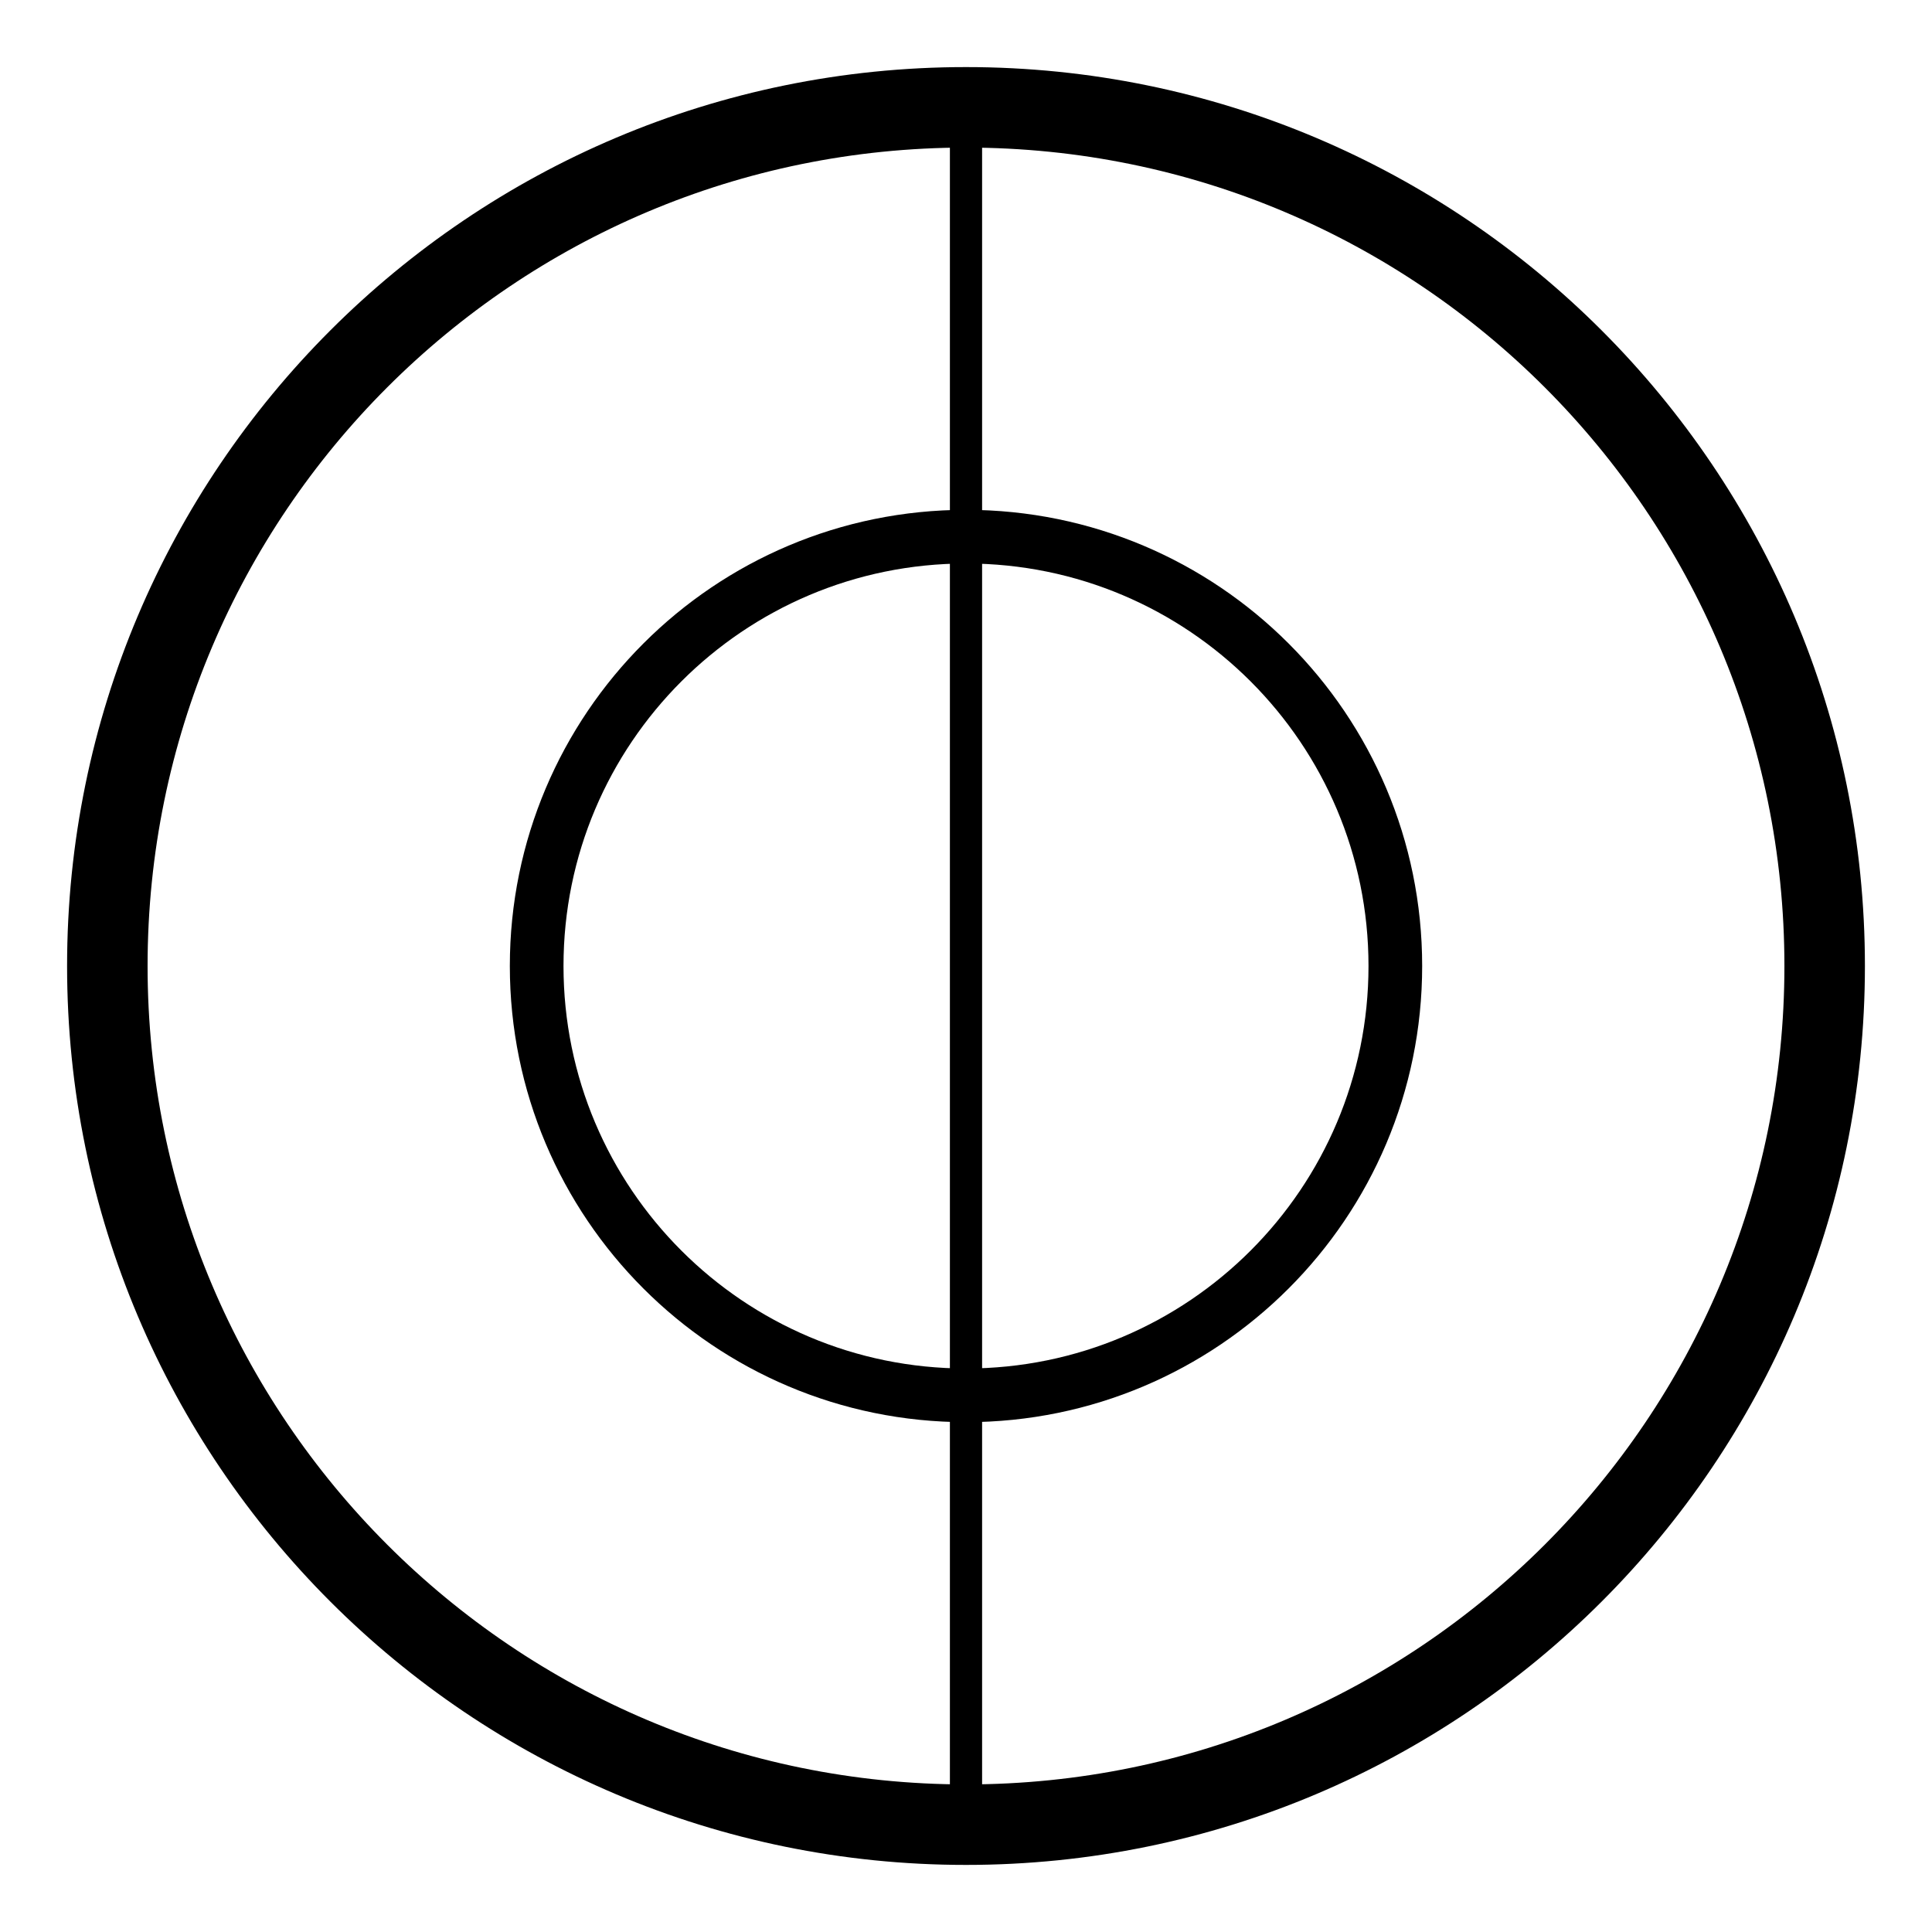
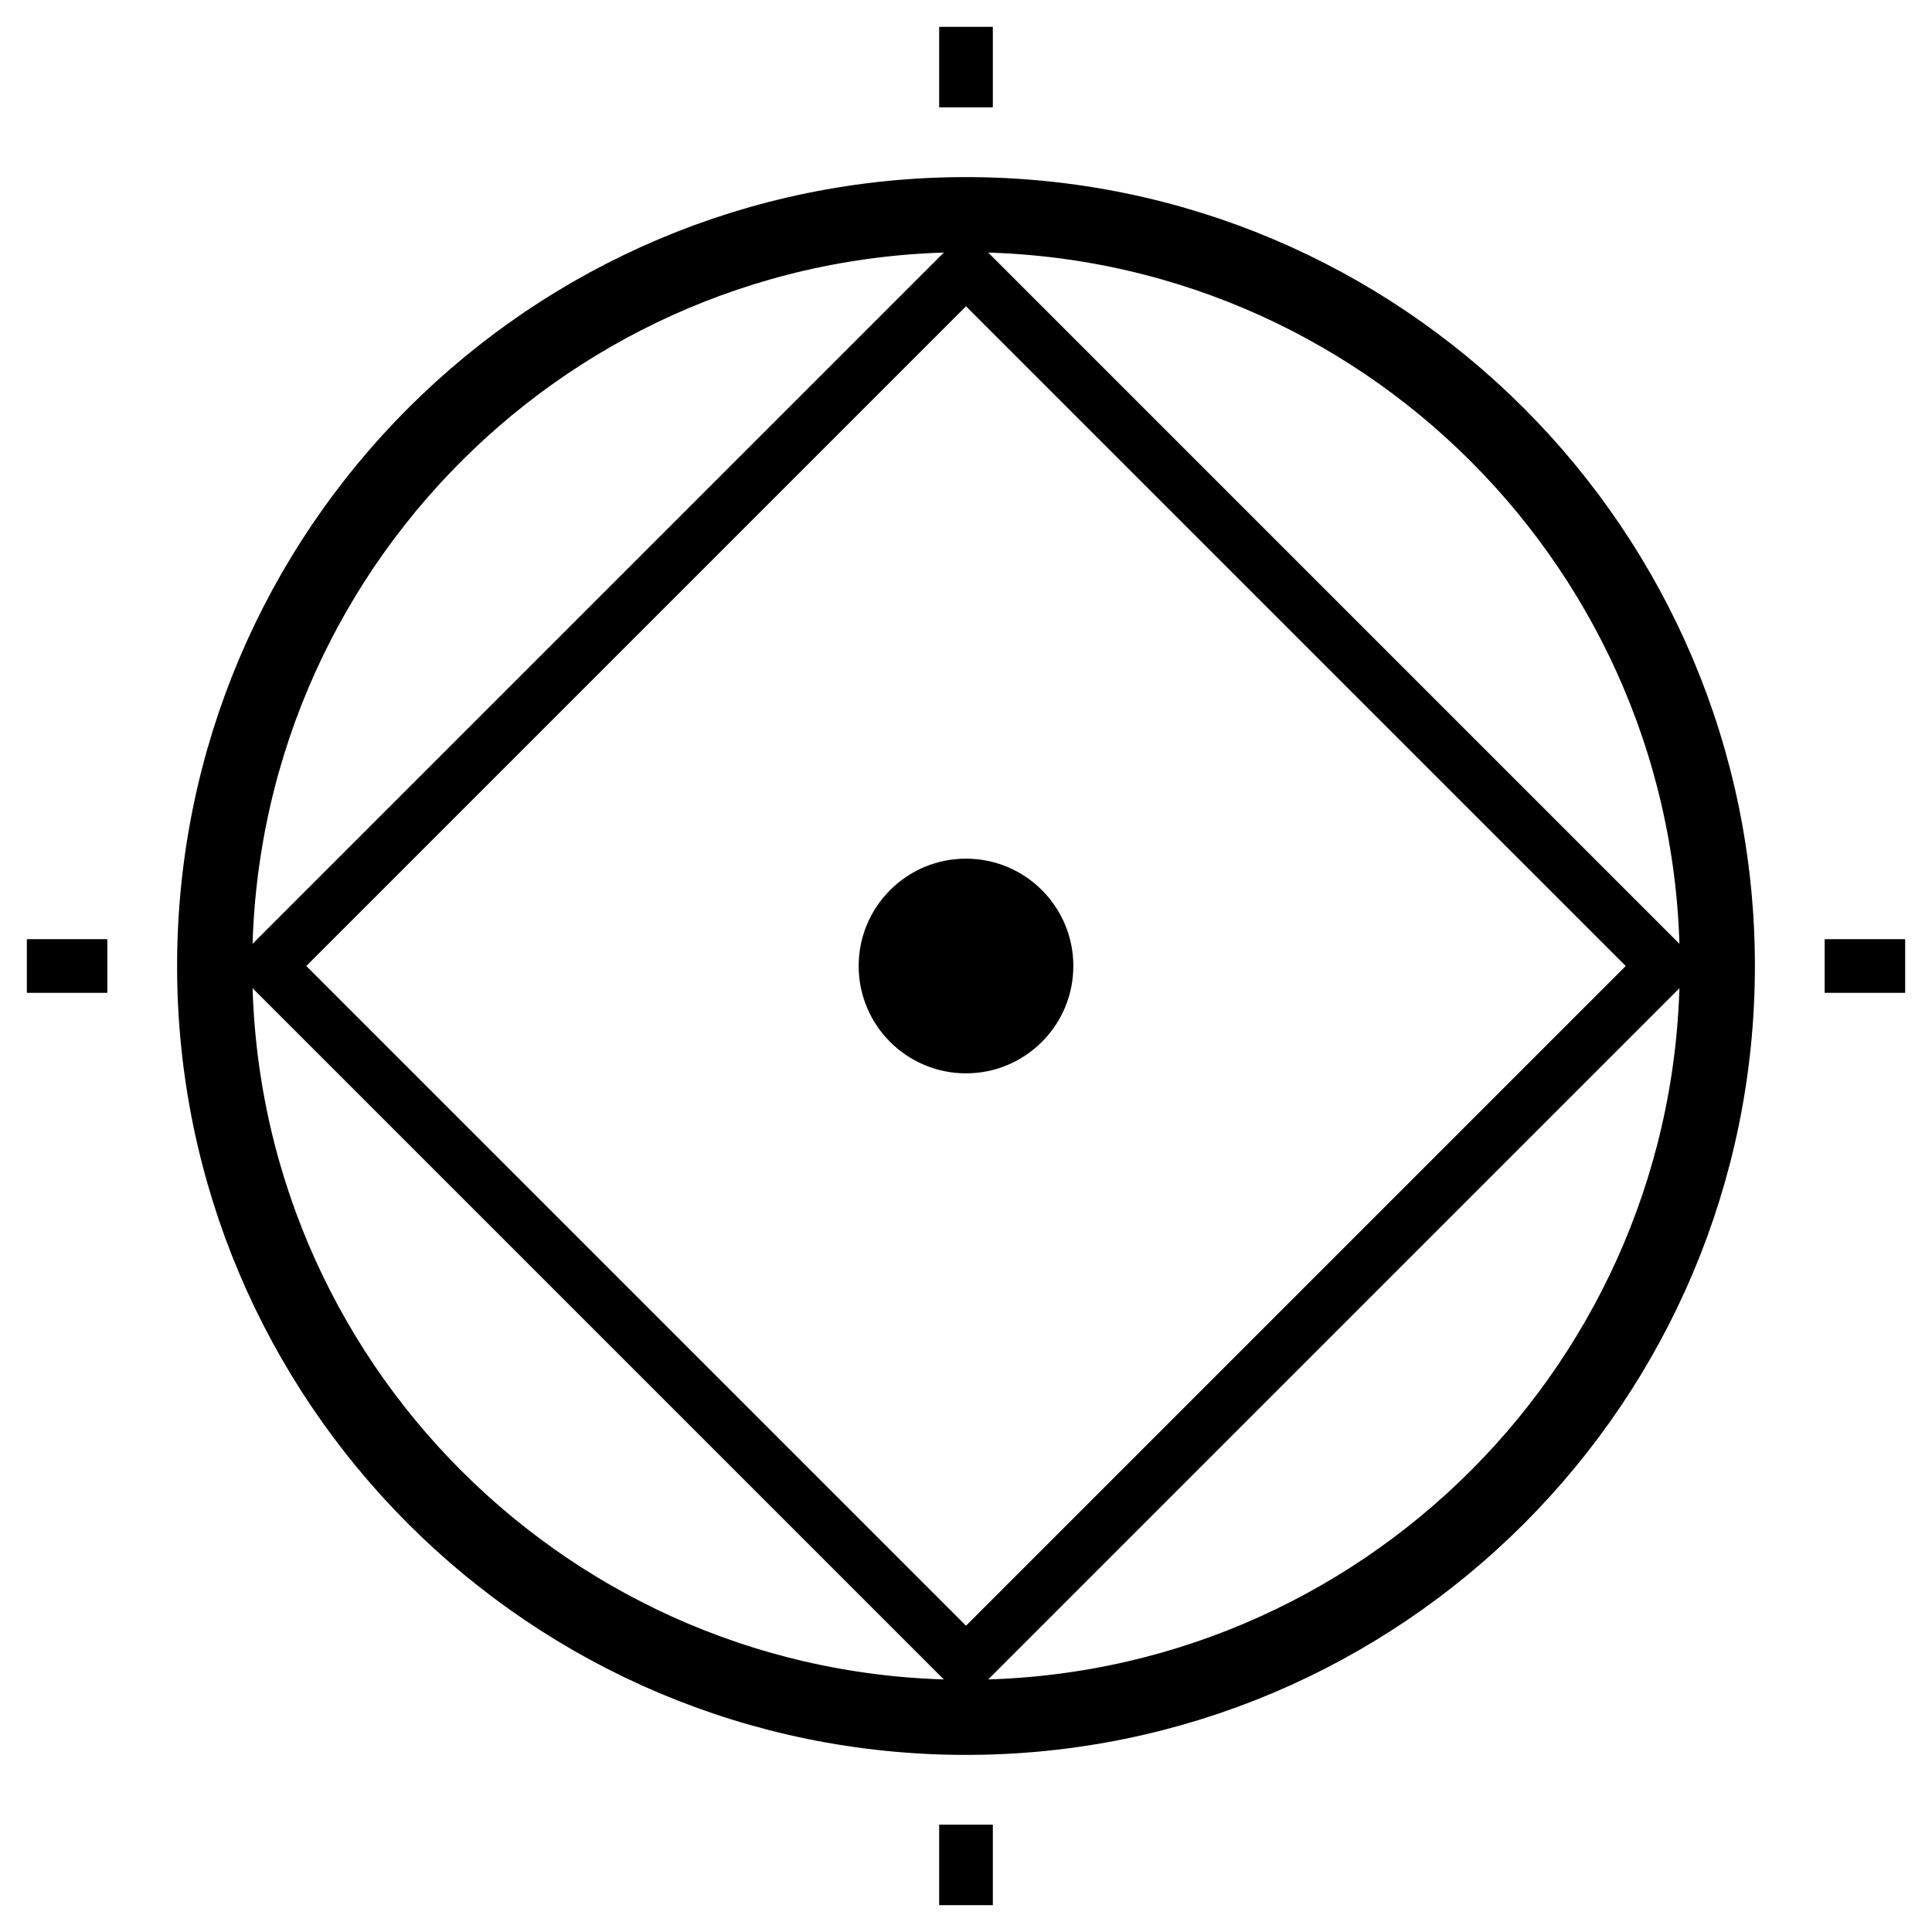
<svg xmlns="http://www.w3.org/2000/svg" class="popola-mark" viewBox="0 0 36 36" width="36" height="36" role="img" aria-label="PopolaLoom mark" fill="none">
-   <circle cx="18" cy="18" r="16" stroke="currentColor" stroke-width="1.5" />
-   <circle cx="18" cy="18" r="8" stroke="currentColor" stroke-width="1" />
-   <line x1="18" y1="2" x2="18" y2="34" stroke="currentColor" stroke-width="0.6" />
+   <circle cx="18" cy="18" r="14" stroke="currentColor" stroke-width="1.4" />
+   <polygon points="18,5 31,18 18,31 5,18" stroke="currentColor" stroke-width="1" />
+   <line x1="18" y1="2" x2="18" y2="0.5" stroke="currentColor" stroke-width="1" />
+   <line x1="34" y1="18" x2="35.5" y2="18" stroke="currentColor" stroke-width="1" />
+   <line x1="18" y1="34" x2="18" y2="35.5" stroke="currentColor" stroke-width="1" />
+   <line x1="2" y1="18" x2="0.5" y2="18" stroke="currentColor" stroke-width="1" />
+   <circle cx="18" cy="18" r="2" fill="currentColor" />
</svg>
